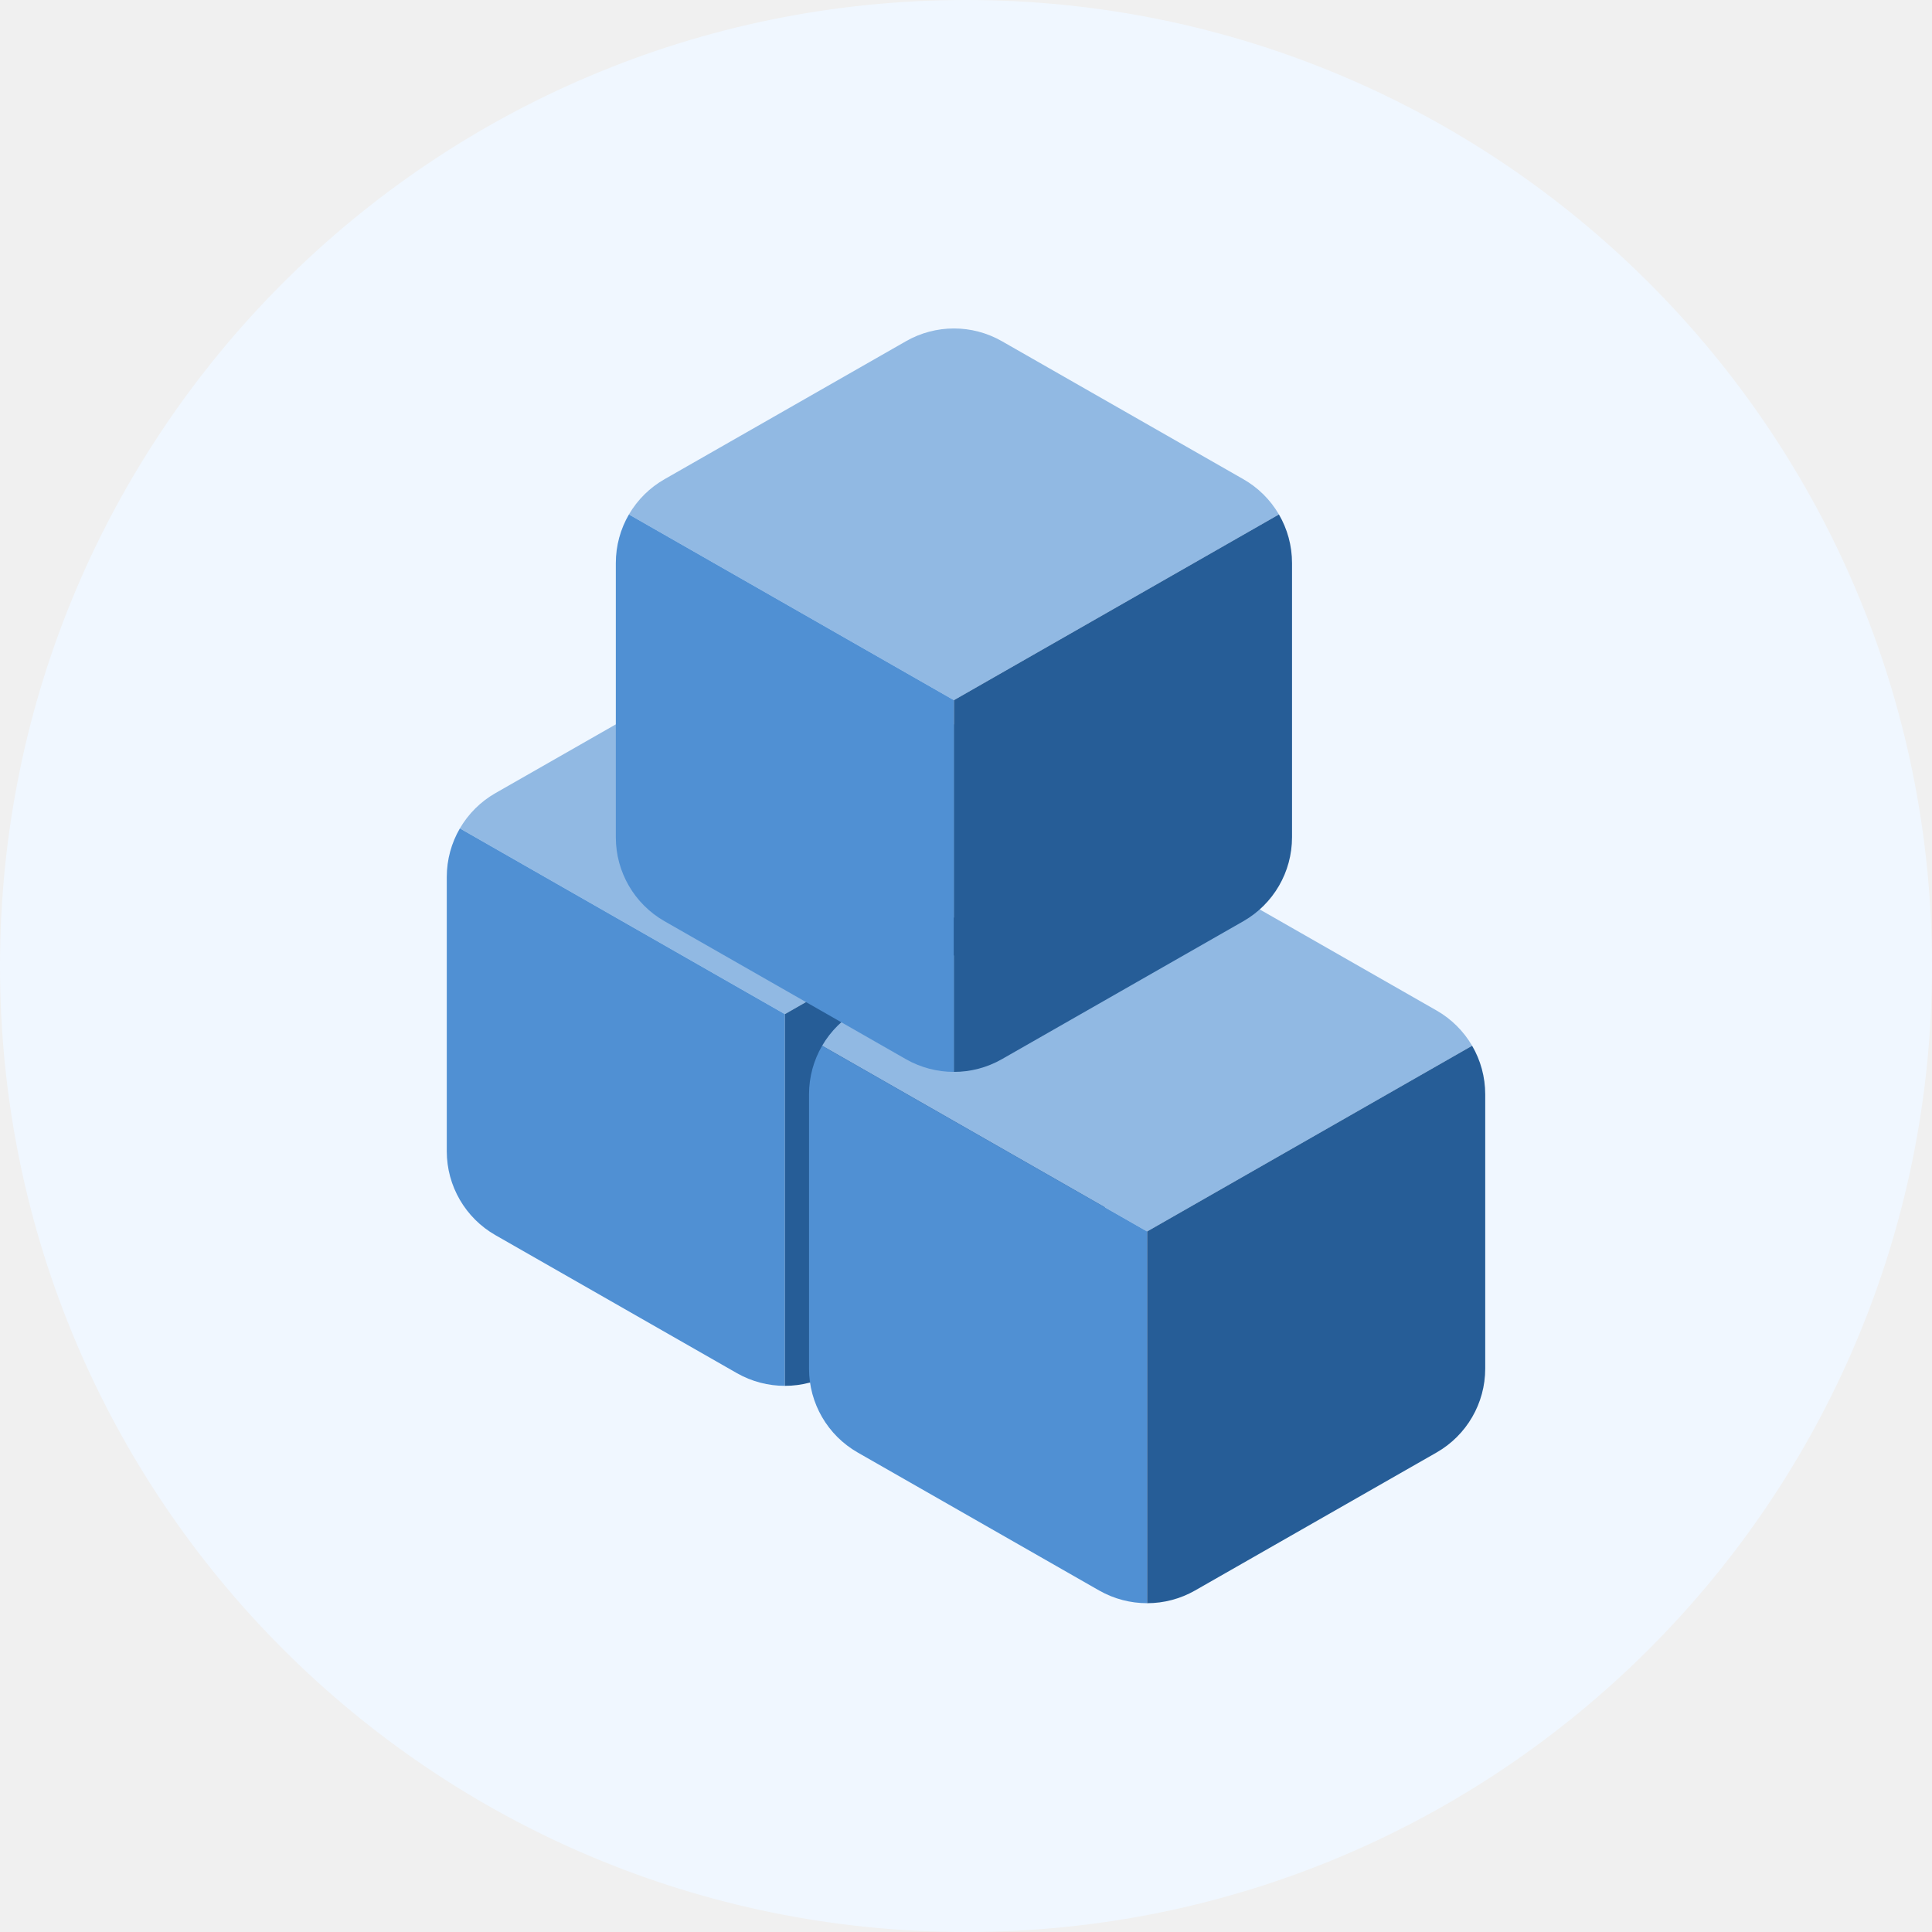
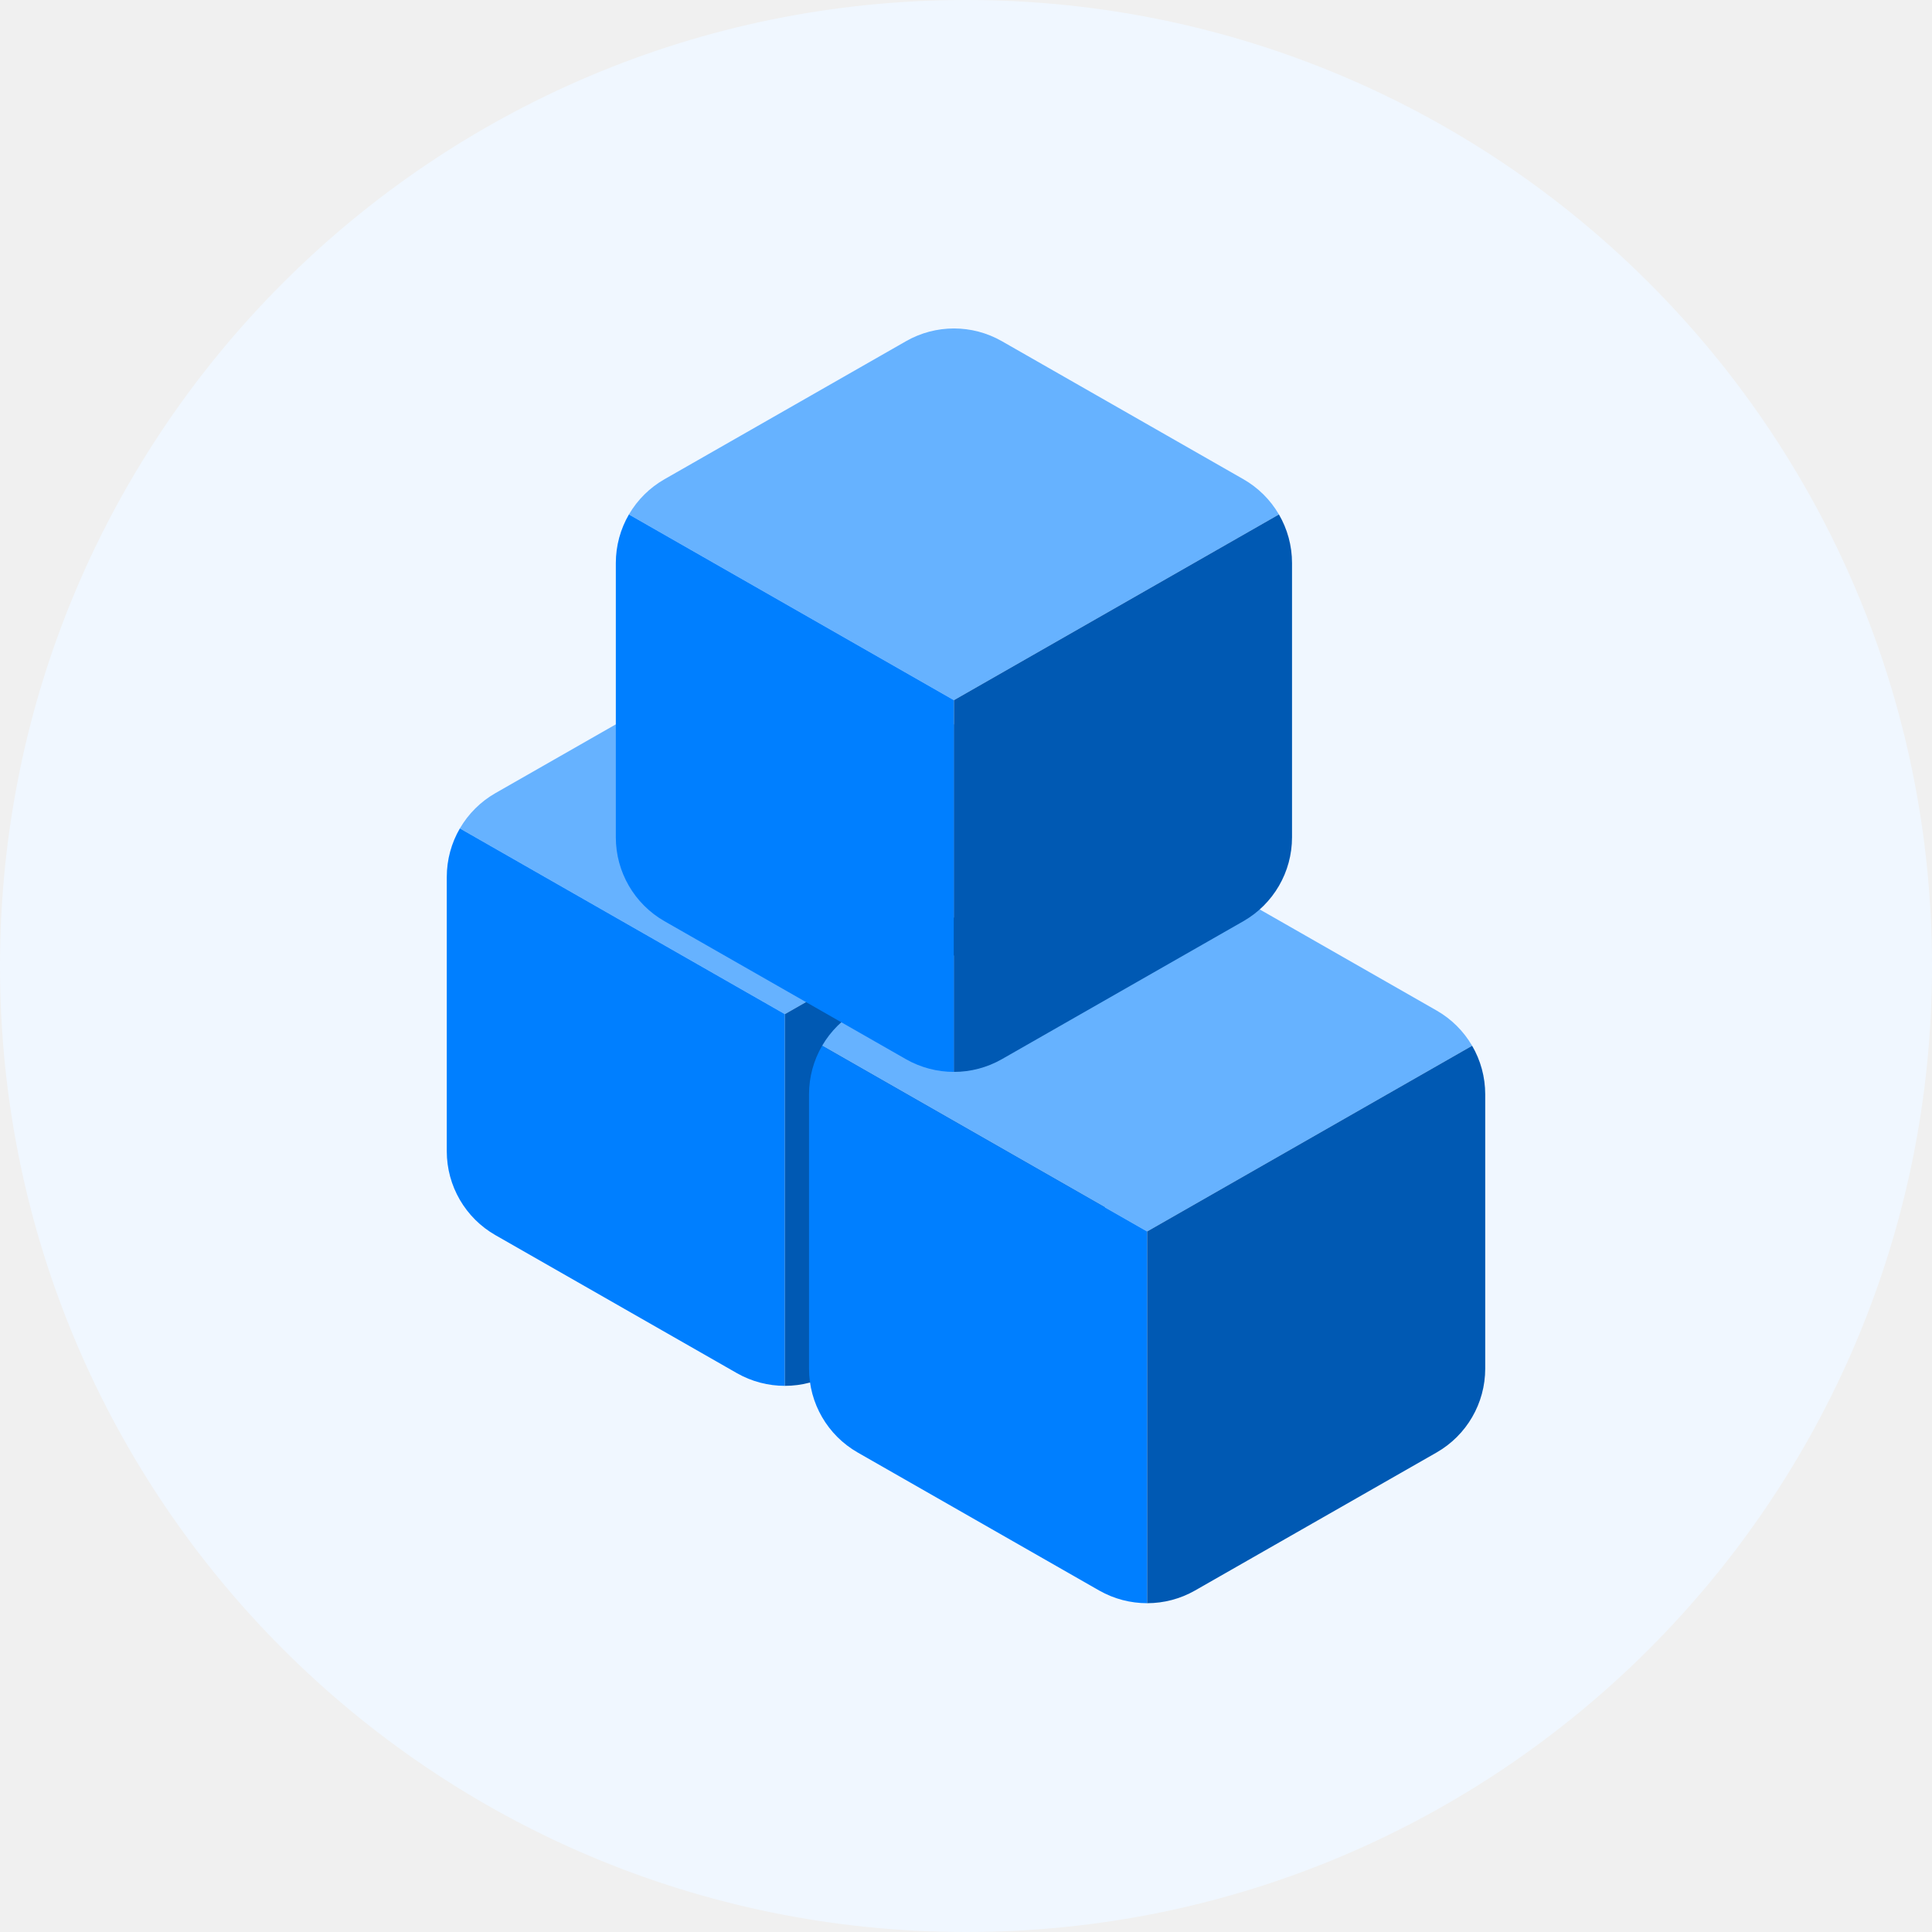
<svg xmlns="http://www.w3.org/2000/svg" width="32" height="32" fill="none">
  <g clip-path="url(#a)">
    <circle cx="16" cy="16" r="16" fill="#F0F7FF" />
-     <path fill="#91B9E3" d="M7.617 13.721 13 16.797l5.383-3.076a1.598 1.598 0 0 0-.589-.584l-4-2.286a1.6 1.6 0 0 0-1.587 0l-4 2.285a1.6 1.6 0 0 0-.59.585Z" />
-     <path fill="#5090D3" d="M7.4 14.526v4.543a1.6 1.6 0 0 0 .806 1.389l4 2.286c.246.14.52.21.794.21v-6.157l-5.383-3.076c-.14.24-.217.517-.217.805Z" />
-     <path fill="#265D97" d="M13.793 22.744a1.6 1.6 0 0 1-.793.21v-6.157l5.383-3.076c.14.24.217.517.217.805v4.543a1.6 1.6 0 0 1-.806 1.389l-4.001 2.286Z" />
-     <path fill="#91B9E3" d="M13.617 17.321 19 20.397l5.383-3.076a1.599 1.599 0 0 0-.589-.584l-4-2.286a1.6 1.6 0 0 0-1.587 0l-4 2.285a1.6 1.6 0 0 0-.59.585Z" />
-     <path fill="#5090D3" d="M13.4 18.126v4.543a1.6 1.6 0 0 0 .806 1.389l4 2.286c.246.14.52.21.794.21v-6.157l-5.383-3.076c-.14.24-.217.517-.217.805Z" />
-     <path fill="#265D97" d="M19.793 26.344a1.6 1.6 0 0 1-.793.21v-6.157l5.383-3.076c.14.24.217.517.217.805v4.543a1.6 1.6 0 0 1-.806 1.389l-4.001 2.286Z" />
-     <path fill="#91B9E3" d="m10.417 8.521 5.383 3.076 5.383-3.076a1.599 1.599 0 0 0-.589-.584l-4-2.286a1.6 1.6 0 0 0-1.587 0l-4 2.286a1.6 1.6 0 0 0-.59.584Z" />
-     <path fill="#5090D3" d="M10.2 9.326v4.543a1.6 1.6 0 0 0 .806 1.389l4 2.286c.246.14.52.21.794.21v-6.157l-5.383-3.076c-.14.24-.217.517-.217.805Z" />
-     <path fill="#265D97" d="M16.593 17.544c-.246.14-.52.21-.793.21v-6.157l5.383-3.076c.14.24.217.517.217.805v4.543a1.6 1.6 0 0 1-.806 1.389l-4.001 2.286Z" />
+     <path fill="#66B2FF" d="M7.617 13.721 13 16.797l5.383-3.076a1.598 1.598 0 0 0-.589-.584l-4-2.286a1.6 1.6 0 0 0-1.587 0l-4 2.285a1.6 1.6 0 0 0-.59.585Z" />
+     <path fill="#007FFF" d="M7.4 14.526v4.543a1.6 1.6 0 0 0 .806 1.389l4 2.286c.246.14.52.21.794.21v-6.157l-5.383-3.076c-.14.24-.217.517-.217.805Z" />
+     <path fill="#0059B3" d="M13.793 22.744a1.6 1.6 0 0 1-.793.21v-6.157l5.383-3.076c.14.24.217.517.217.805v4.543a1.6 1.6 0 0 1-.806 1.389l-4.001 2.286Z" />
+     <path fill="#66B2FF" d="M13.617 17.321 19 20.397l5.383-3.076a1.599 1.599 0 0 0-.589-.584l-4-2.286a1.6 1.6 0 0 0-1.587 0l-4 2.285a1.6 1.6 0 0 0-.59.585Z" />
+     <path fill="#007FFF" d="M13.4 18.126v4.543a1.6 1.6 0 0 0 .806 1.389l4 2.286c.246.14.52.21.794.21v-6.157l-5.383-3.076c-.14.24-.217.517-.217.805Z" />
+     <path fill="#0059B3" d="M19.793 26.344a1.6 1.6 0 0 1-.793.21v-6.157l5.383-3.076c.14.24.217.517.217.805v4.543a1.6 1.6 0 0 1-.806 1.389l-4.001 2.286Z" />
+     <path fill="#66B2FF" d="m10.417 8.521 5.383 3.076 5.383-3.076a1.599 1.599 0 0 0-.589-.584l-4-2.286a1.6 1.6 0 0 0-1.587 0l-4 2.286a1.6 1.6 0 0 0-.59.584Z" />
+     <path fill="#007FFF" d="M10.2 9.326v4.543a1.6 1.6 0 0 0 .806 1.389l4 2.286c.246.14.52.21.794.21v-6.157l-5.383-3.076c-.14.24-.217.517-.217.805Z" />
+     <path fill="#0059B3" d="M16.593 17.544c-.246.14-.52.21-.793.21v-6.157l5.383-3.076c.14.24.217.517.217.805v4.543a1.6 1.6 0 0 1-.806 1.389l-4.001 2.286Z" />
  </g>
  <defs>
    <clipPath id="a">
      <path fill="#fff" d="M0 0h32v32H0z" />
    </clipPath>
  </defs>
</svg>
